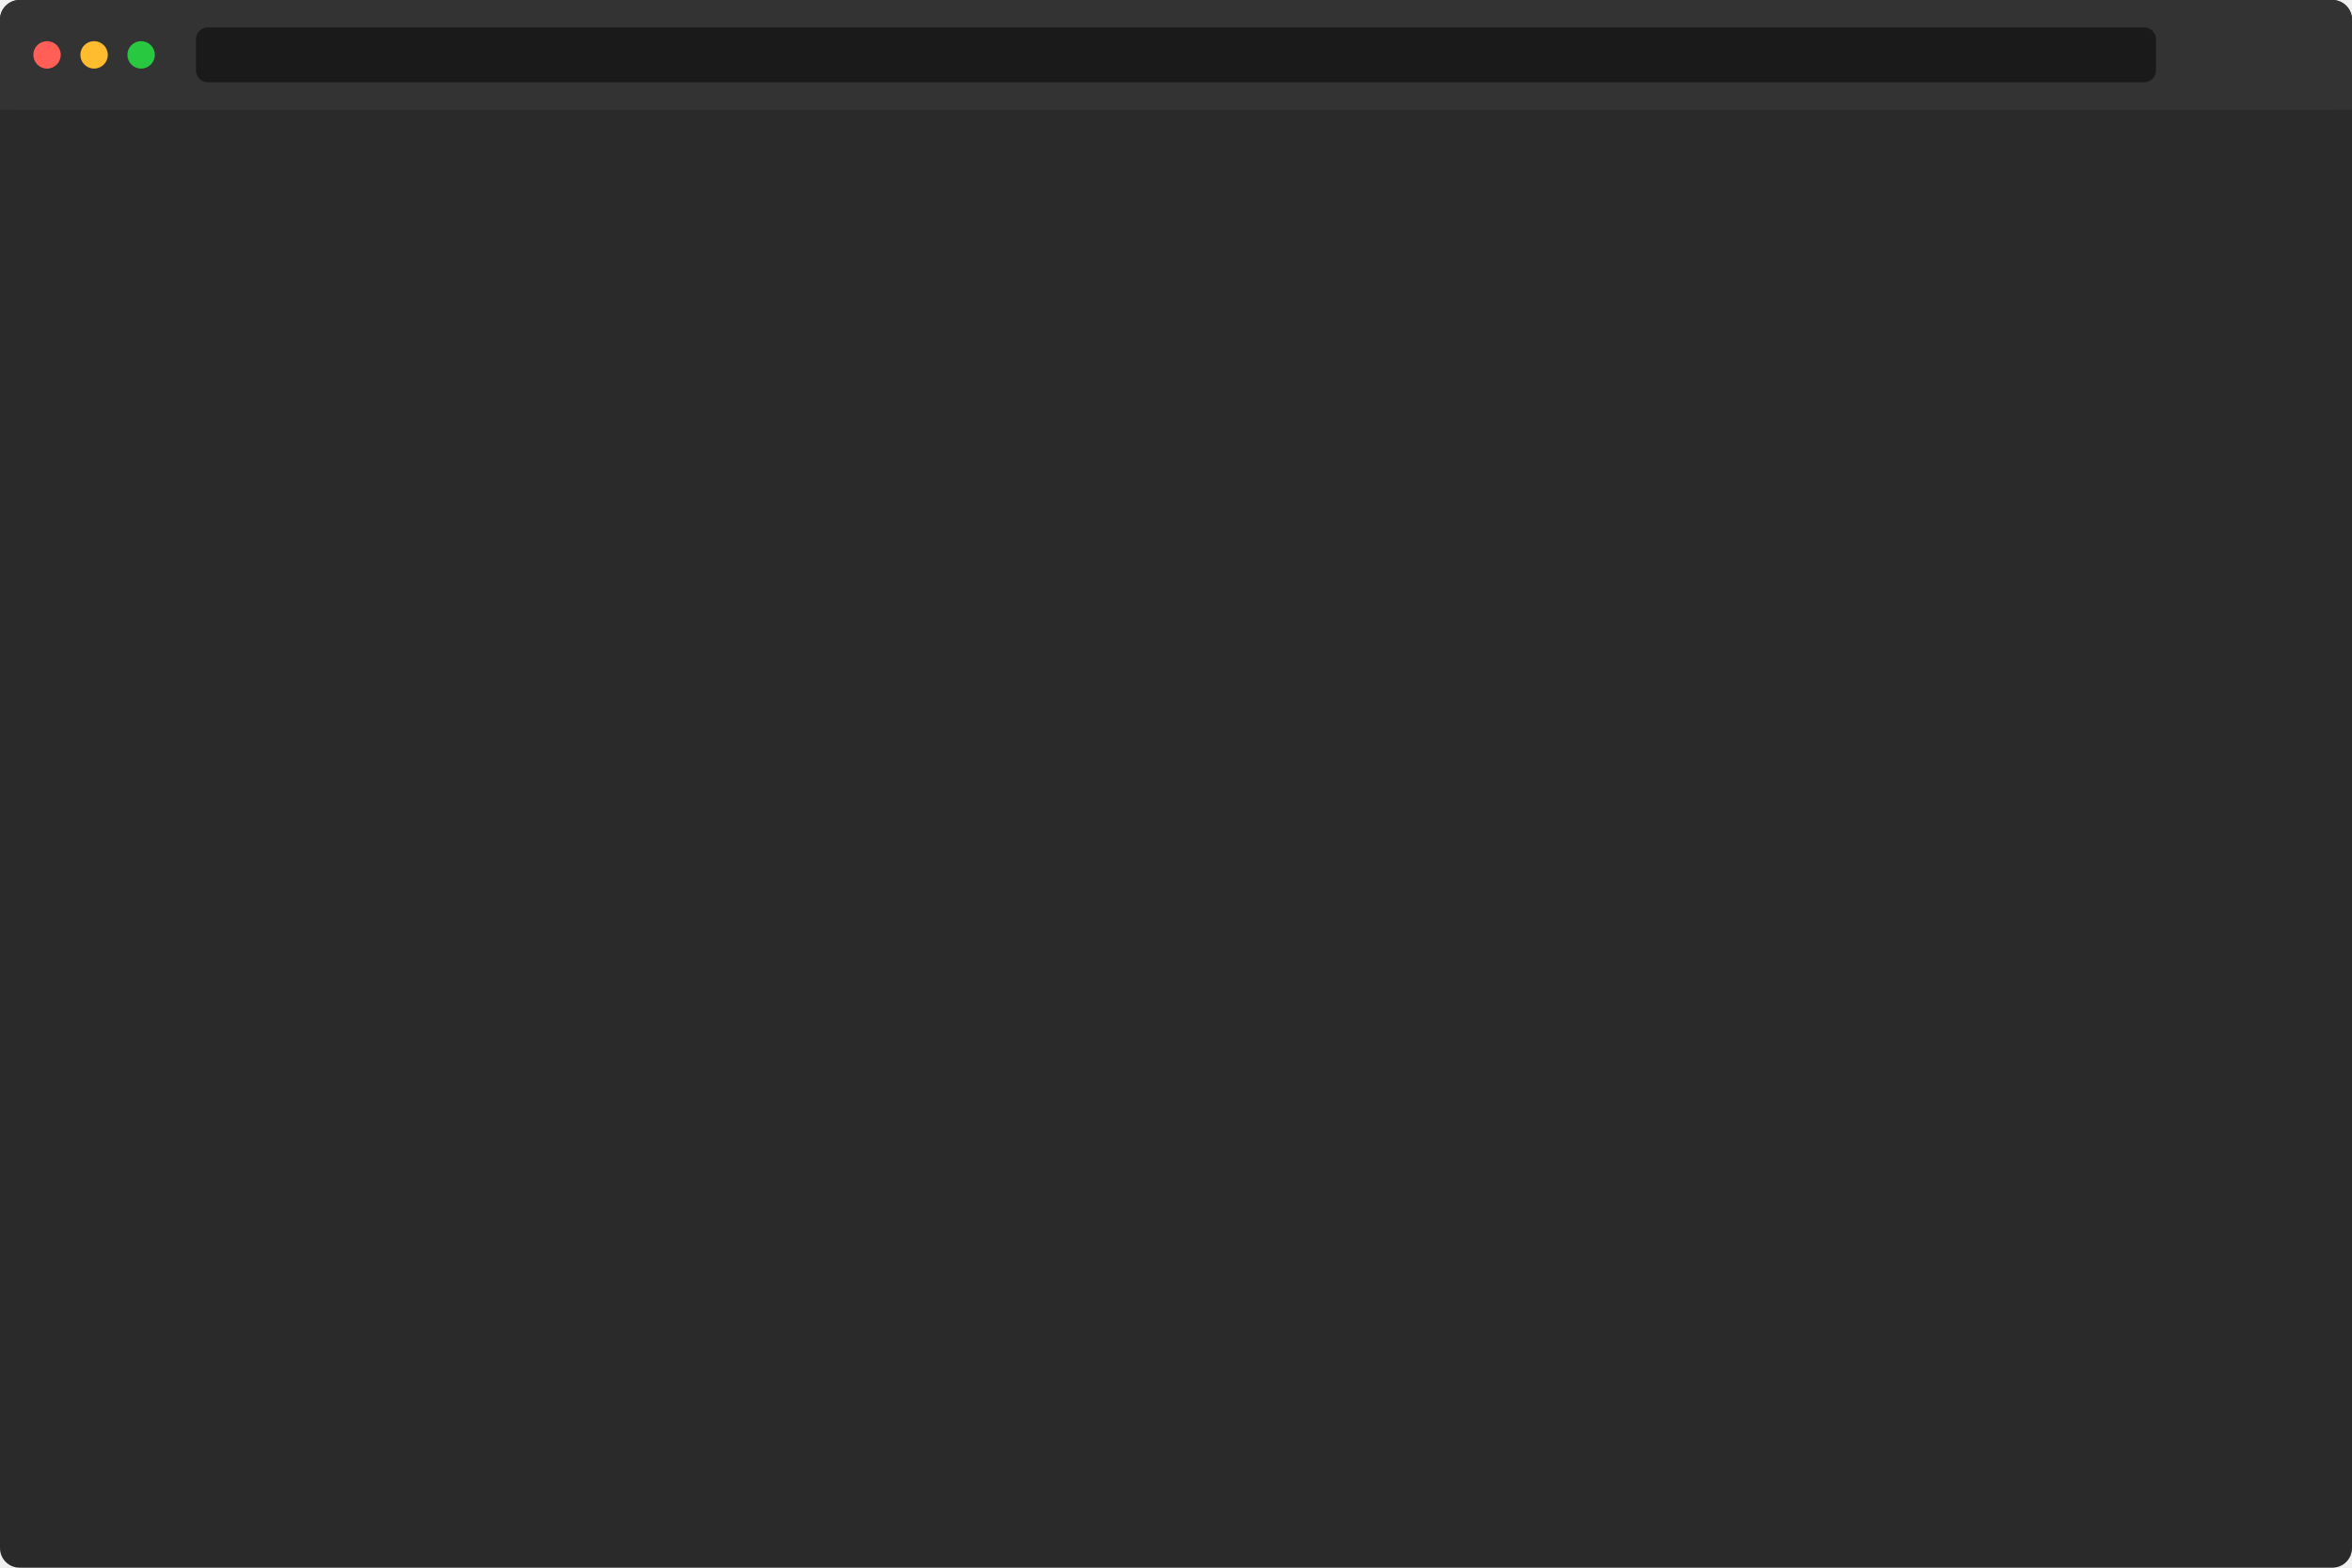
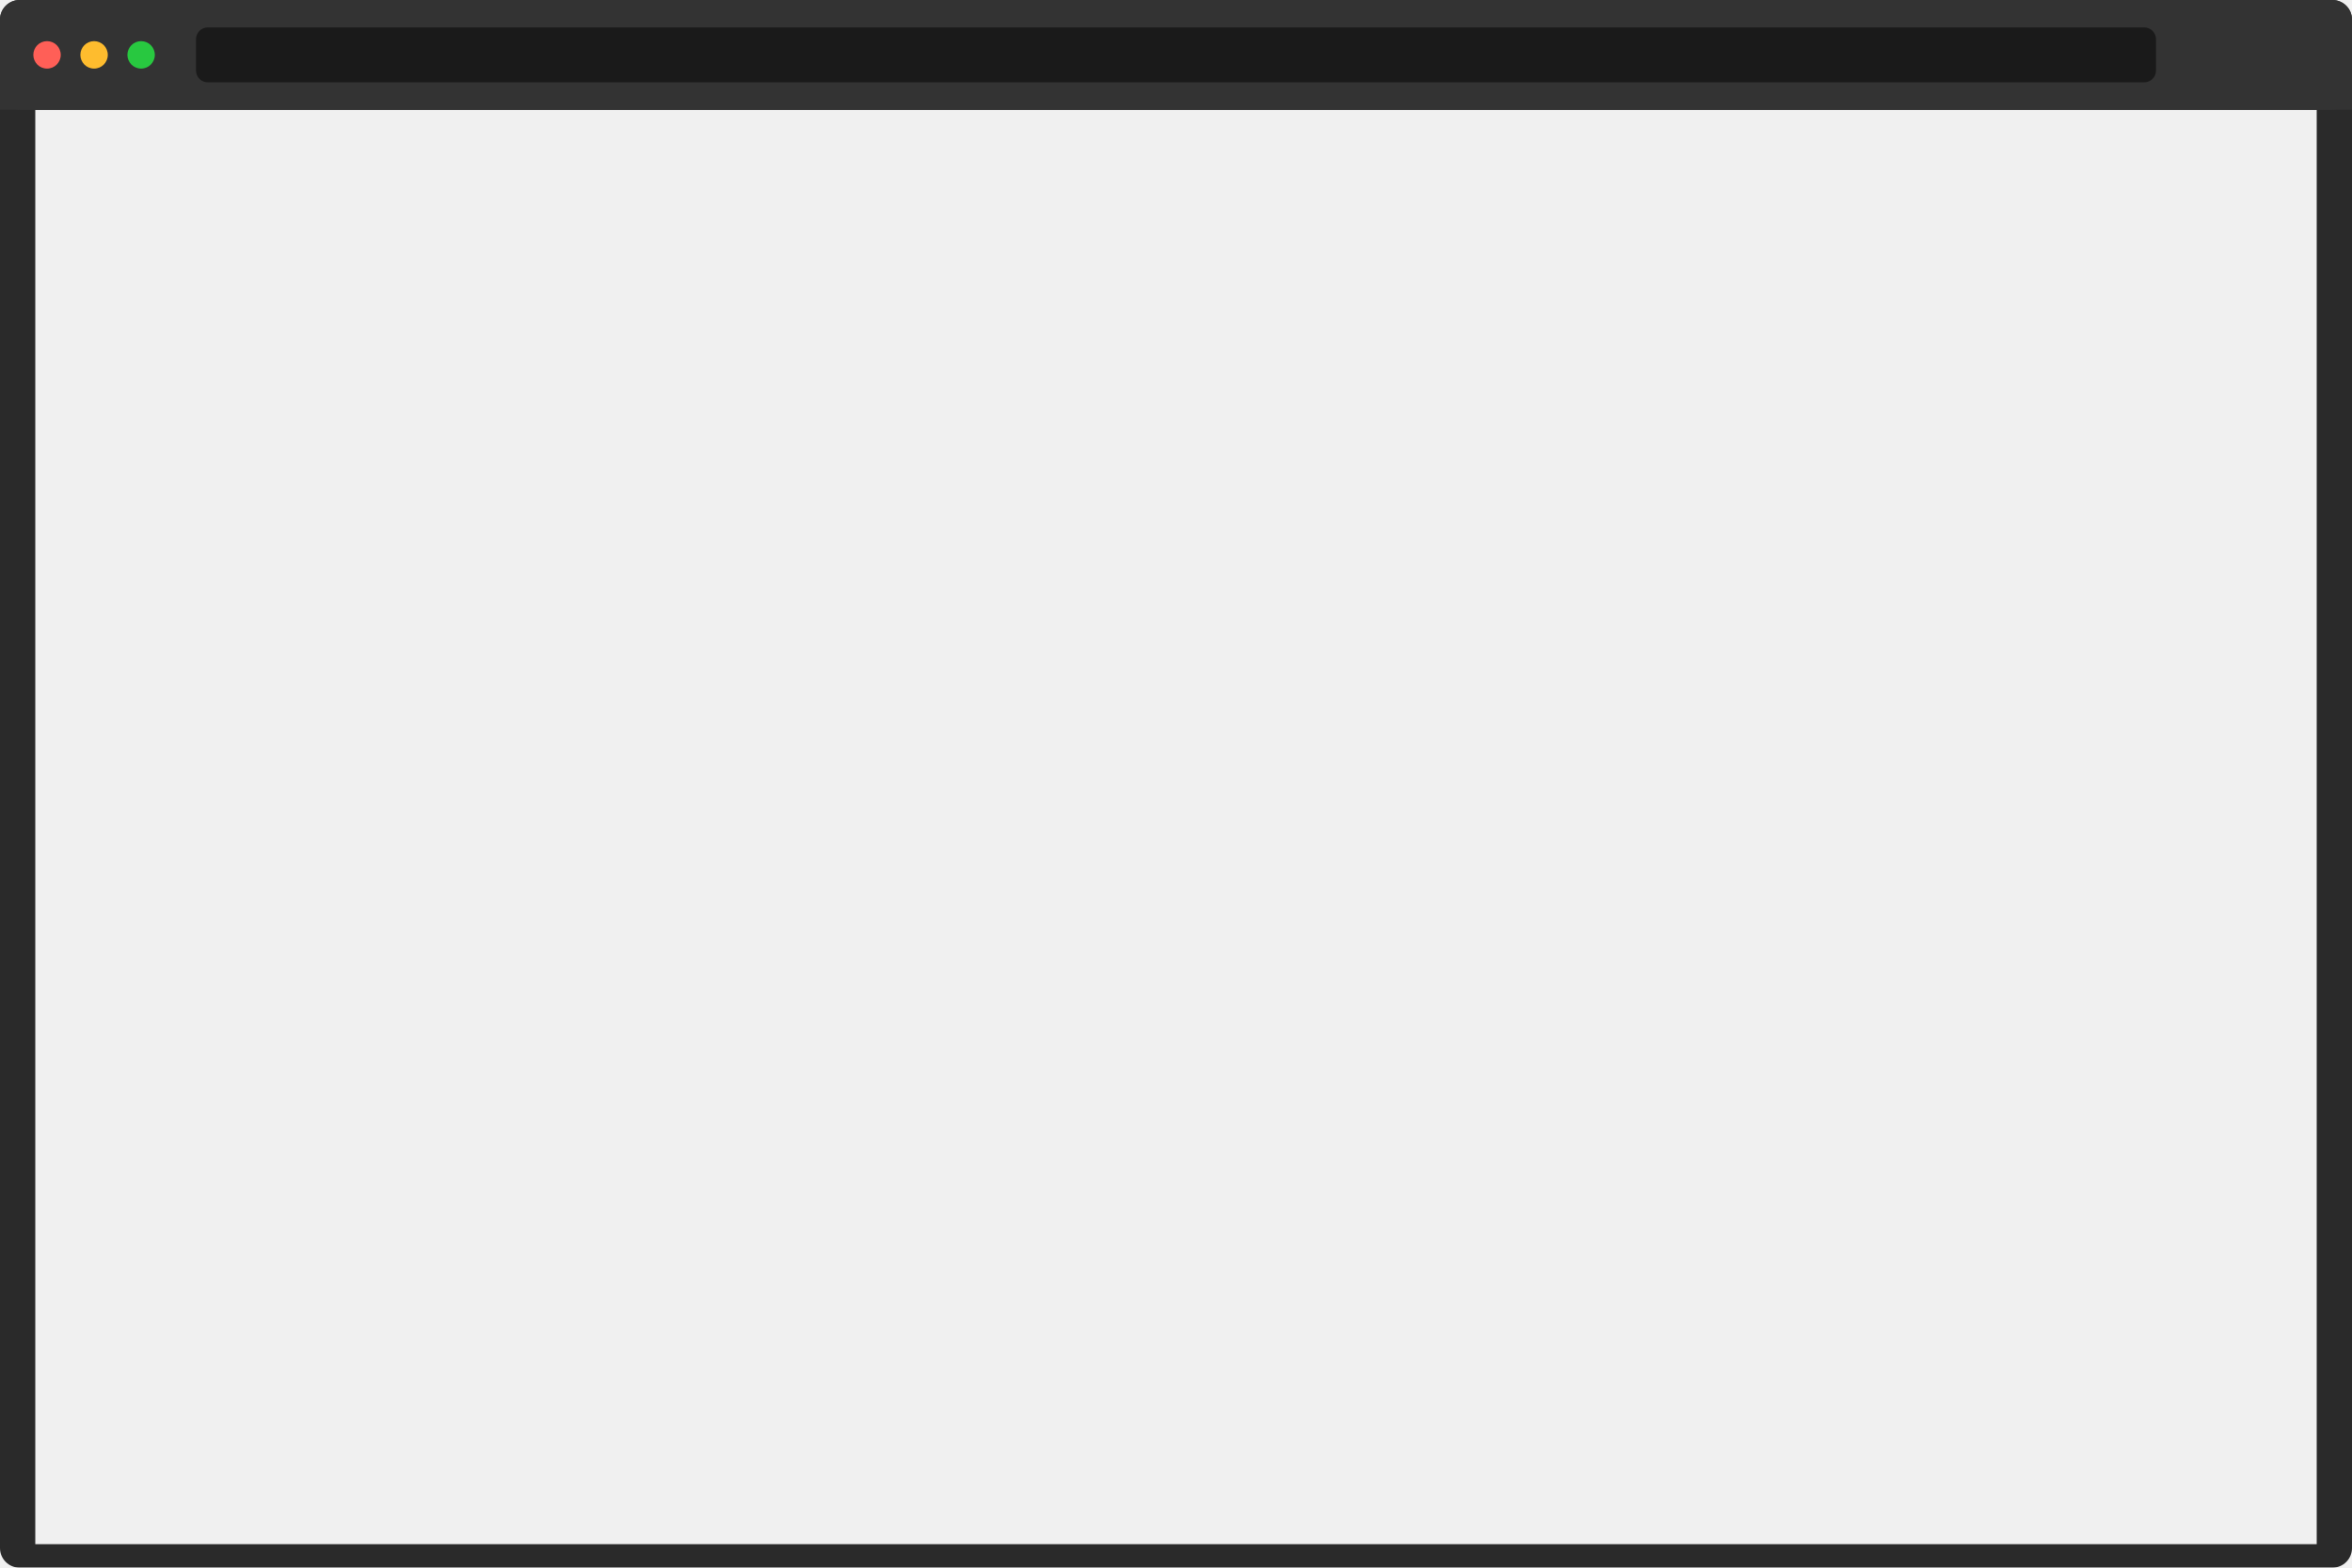
<svg xmlns="http://www.w3.org/2000/svg" viewBox="0 0 1200 800" fill="none">
-   <rect x="0" y="0" width="1200" height="800" rx="10" fill="#2a2a2a" />
+   <defs>
+     <mask id="content-cutout">
+       <rect width="1200" height="800" fill="white" />
+       <rect x="18" y="56" width="1164" height="732" fill="black" />
+     </mask>
+   </defs>
+   <rect x="0" y="0" width="1200" height="800" rx="10" fill="#2a2a2a" mask="url(#content-cutout)" />
  <rect x="0" y="0" width="1200" height="56" rx="10" fill="#333" />
  <rect x="0" y="46" width="1200" height="10" fill="#333" />
  <circle cx="24" cy="28" r="7" fill="#ff5f57" />
  <circle cx="48" cy="28" r="7" fill="#febc2e" />
  <circle cx="72" cy="28" r="7" fill="#28c840" />
  <rect x="100" y="14" width="1000" height="28" rx="6" fill="#1a1a1a" />
-   <rect x="18" y="56" width="1164" height="732" fill="transparent" />
</svg>
